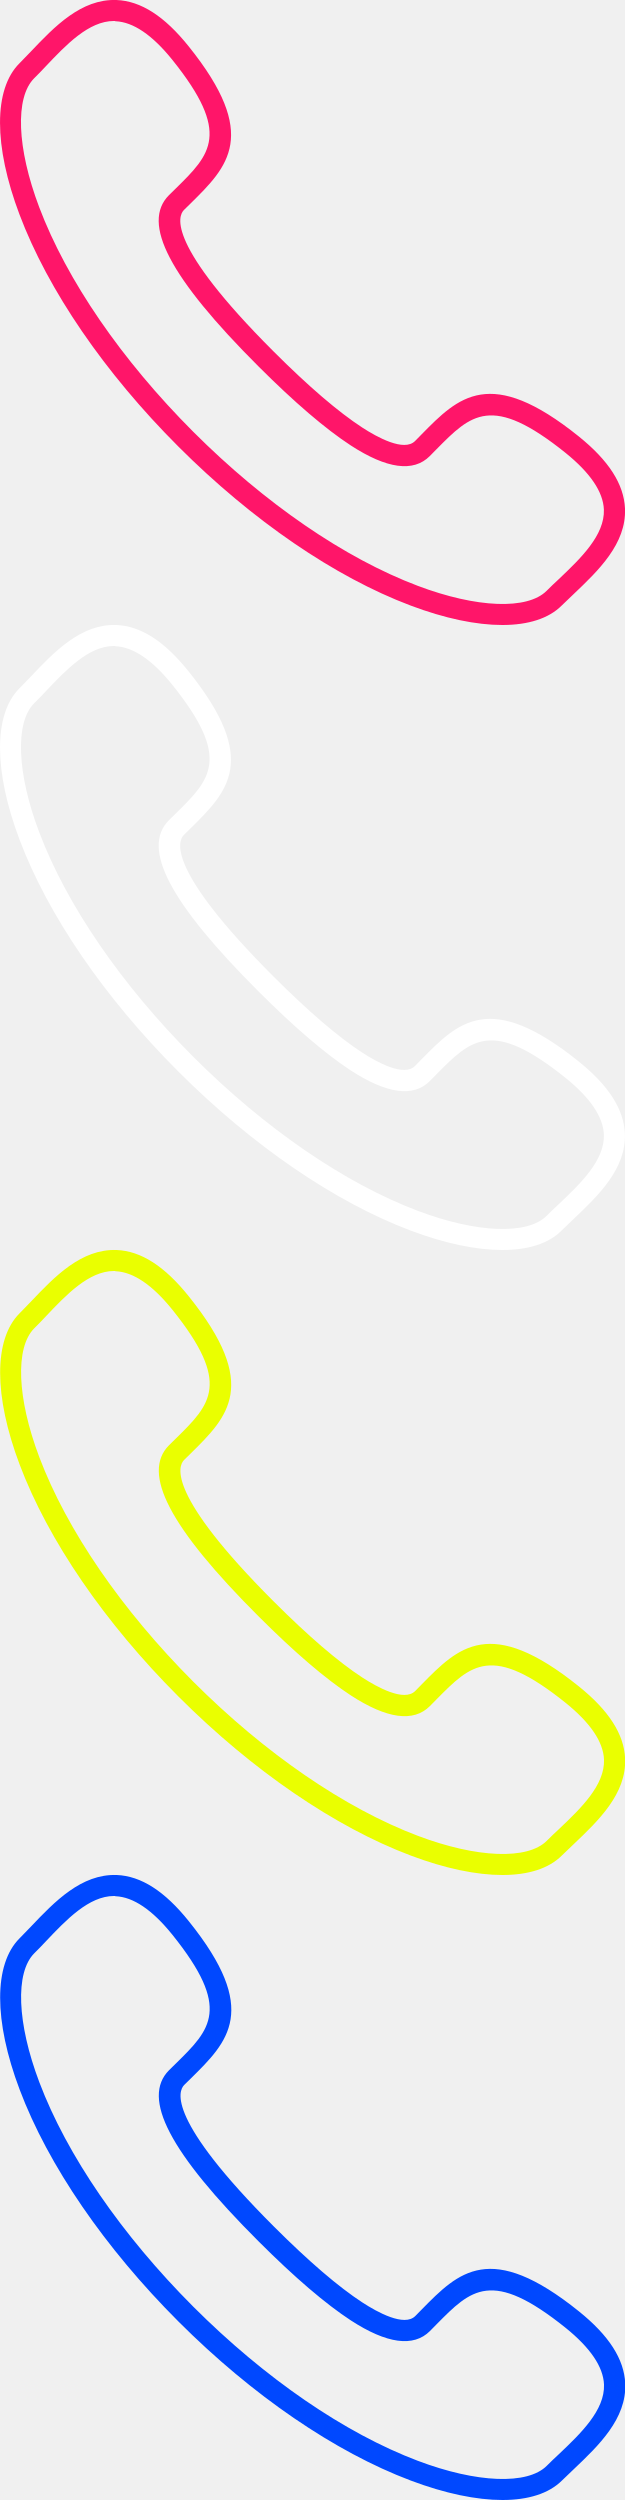
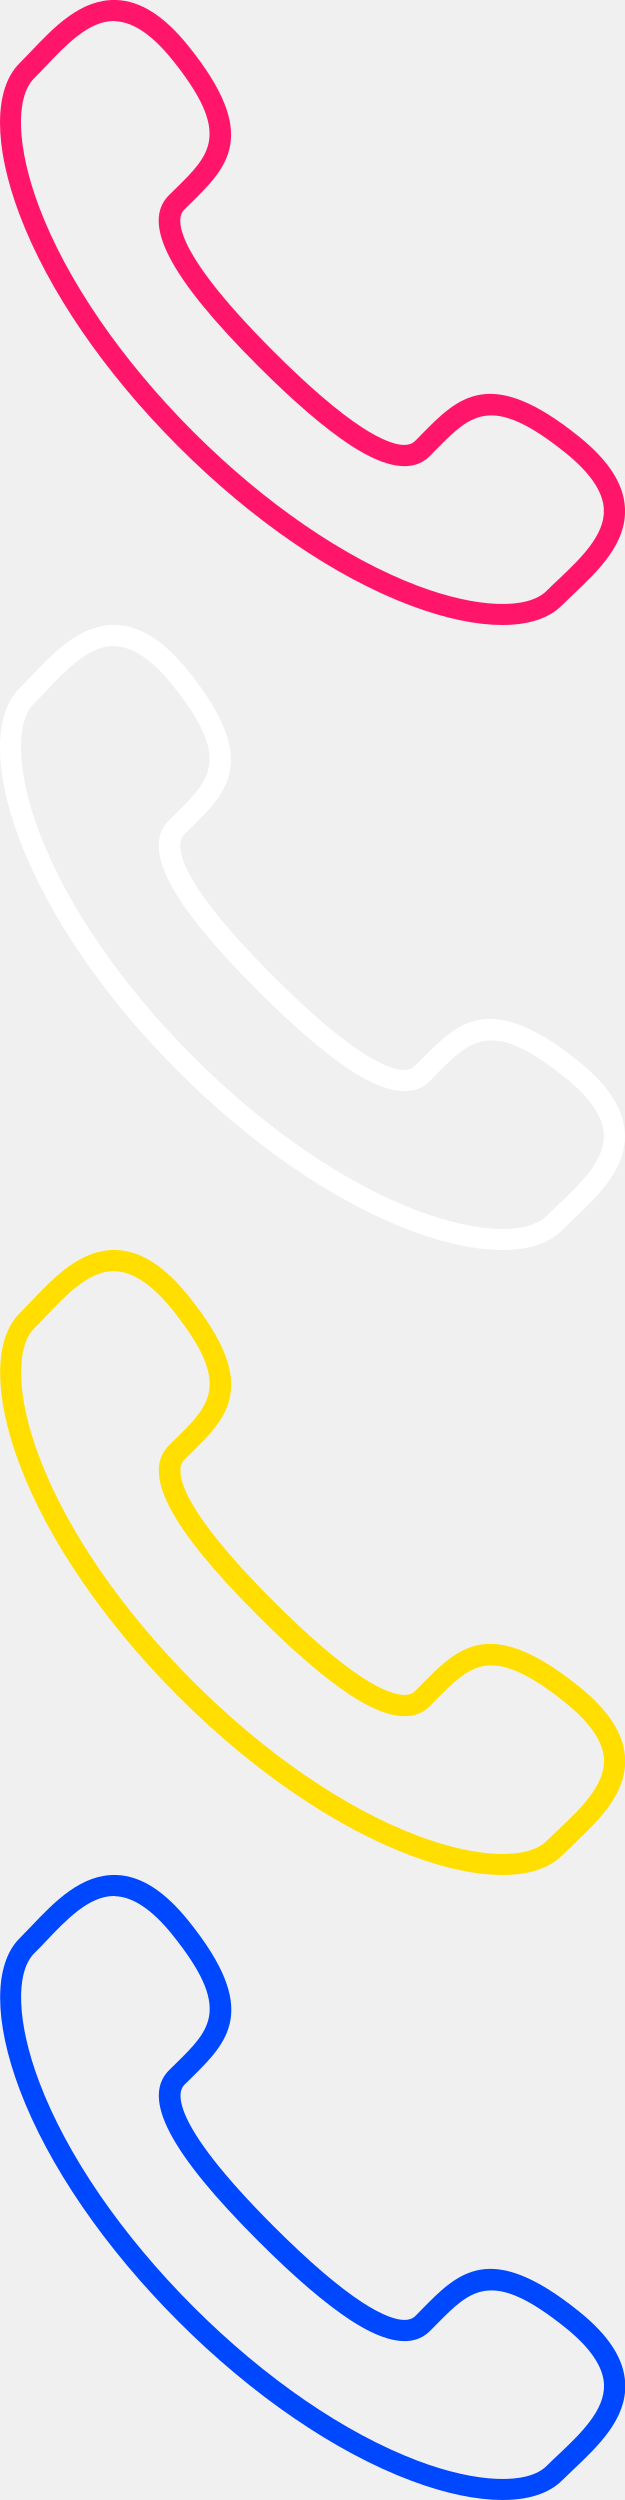
<svg xmlns="http://www.w3.org/2000/svg" version="1.2" baseProfile="tiny" id="Capa_1" x="0px" y="0px" viewBox="0 0 512 2048" xml:space="preserve">
  <path fill="#FF1569" d="M411.5,512c-21.3,0-47-5.3-75.3-16c-62-23.4-129.5-69.6-190-130.1C85.6,305.3,39.4,237.8,16,175.8  C-5.3,119.4-5.3,73.1,15.9,51.9c3-3,6.1-6.3,9.4-9.7C44.6,21.9,66.4-1,95.4,0c20,0.8,39.3,13.2,59.1,37.9  c58.5,72.8,32.1,98.7,1.6,128.8l-5.4,5.3c-5,5-14.4,28.1,73.4,115.9c28.7,28.7,53.1,49.6,72.6,62.3c12.3,8,34.3,20.1,43.3,11.1  l5.4-5.5c30-30.5,56-56.8,128.7,1.7c24.6,19.8,37,39.1,37.9,59.1c1.2,28.9-21.9,50.9-42.2,70.2c-3.4,3.2-6.6,6.3-9.7,9.3  C449.5,506.7,432.7,512,411.5,512z M93.3,17.2c-20.6,0-39.2,19.6-55.6,36.9c-3.3,3.5-6.5,6.9-9.7,10c-15.8,15.8-14.2,57.2,4.1,105.6  c22.6,59.8,67.4,125.1,126.2,184c58.8,58.8,124.1,103.6,183.9,126.2c48.4,18.3,89.9,19.8,105.6,4.1c3.2-3.2,6.5-6.4,10-9.6  c17.7-16.8,37.7-35.9,36.9-57c-0.6-14.5-11.2-30.1-31.4-46.4c-60.6-48.7-77.5-31.5-105.7-3l-5.5,5.6c-13.4,13.5-35.3,10.5-64.9-8.8  c-20.5-13.4-45.9-35.1-75.4-64.6c-72.9-72.8-96.2-117.4-73.4-140.3l5.5-5.4c28.6-28.1,45.8-45.1-2.9-105.7  C124.7,28.6,109.1,18,94.6,17.4C94.2,17.2,93.8,17.2,93.3,17.2z" />
  <path fill="#FFFFFF" d="M411.5,1024c-21.3,0-47-5.3-75.3-16c-62-23.4-129.5-69.6-190-130.1c-60.5-60.5-106.8-128-130.2-190.1  c-21.3-56.4-21.3-102.7-0.1-123.9c3-3,6.1-6.3,9.4-9.7C44.5,533.9,66.4,511,95.3,512c20,0.8,39.3,13.2,59.1,37.9  c58.5,72.8,32.1,98.7,1.6,128.8l-5.4,5.3c-5,5-14.4,28.1,73.4,115.9c28.7,28.7,53.1,49.6,72.6,62.3c12.3,8,34.3,20.1,43.3,11.1  l5.4-5.5c30-30.5,56-56.8,128.7,1.7c24.6,19.8,37,39.1,37.9,59.1c1.2,28.9-21.9,50.9-42.2,70.2c-3.4,3.2-6.6,6.3-9.7,9.3  C449.5,1018.7,432.7,1024,411.5,1024z M93.3,529.2c-20.6,0-39.2,19.6-55.6,36.9c-3.3,3.5-6.5,6.9-9.7,10  c-15.8,15.8-14.2,57.2,4.1,105.6c22.6,59.8,67.4,125.1,126.2,184c58.8,58.8,124.1,103.6,183.9,126.2c48.4,18.3,89.9,19.8,105.6,4.1  c3.2-3.2,6.5-6.4,10-9.6c17.7-16.8,37.7-35.9,36.9-57c-0.6-14.5-11.2-30.1-31.4-46.4c-60.6-48.7-77.5-31.5-105.7-3l-5.5,5.6  c-13.4,13.5-35.3,10.5-64.9-8.8c-20.5-13.4-45.9-35.1-75.4-64.6c-72.9-72.8-96.2-117.4-73.4-140.3l5.5-5.4  c28.6-28.1,45.8-45.1-2.9-105.7c-16.3-20.2-31.9-30.8-46.4-31.4C94.2,529.2,93.7,529.2,93.3,529.2z" />
-   <path fill="#EAFF00" d="M411.6,1536c-21.3,0-47-5.3-75.3-16c-62-23.4-129.5-69.6-190-130.1c-60.6-60.6-106.8-128.1-130.2-190.1  c-21.3-56.4-21.3-102.7-0.1-123.9c3-3,6.1-6.3,9.4-9.7c19.3-20.3,41.1-43.2,70.1-42.2c20,0.8,39.3,13.2,59.1,37.9  c58.5,72.8,32.1,98.7,1.6,128.8l-5.4,5.3c-5,5-14.4,28.1,73.4,115.9c28.7,28.7,53.1,49.6,72.6,62.3c12.3,8,34.3,20.1,43.3,11.1  l5.4-5.5c30-30.5,56-56.8,128.7,1.7c24.6,19.8,37,39.1,37.9,59.1c1.2,28.9-21.9,50.9-42.2,70.2c-3.4,3.2-6.6,6.3-9.7,9.3  C449.6,1530.7,432.8,1536,411.6,1536z M93.4,1041.2c-20.6,0-39.2,19.6-55.6,36.9c-3.3,3.5-6.5,6.9-9.7,10  c-15.8,15.8-14.2,57.2,4.1,105.6c22.6,59.8,67.4,125.1,126.2,184c58.8,58.8,124.1,103.6,183.9,126.2c48.4,18.3,89.9,19.8,105.6,4.1  c3.2-3.2,6.5-6.4,10-9.6c17.7-16.8,37.7-35.9,36.9-57c-0.6-14.5-11.2-30.1-31.4-46.4c-60.6-48.7-77.5-31.5-105.7-3l-5.5,5.6  c-13.4,13.5-35.3,10.5-64.9-8.8c-20.5-13.4-45.9-35.1-75.4-64.6c-72.9-72.8-96.2-117.4-73.4-140.3l5.5-5.4  c28.6-28.1,45.8-45.1-2.9-105.7c-16.3-20.2-31.9-30.8-46.4-31.4C94.3,1041.2,93.9,1041.2,93.4,1041.2z" />
+   <path fill="#ffde00" d="M411.6,1536c-21.3,0-47-5.3-75.3-16c-62-23.4-129.5-69.6-190-130.1c-60.6-60.6-106.8-128.1-130.2-190.1  c-21.3-56.4-21.3-102.7-0.1-123.9c3-3,6.1-6.3,9.4-9.7c19.3-20.3,41.1-43.2,70.1-42.2c20,0.8,39.3,13.2,59.1,37.9  c58.5,72.8,32.1,98.7,1.6,128.8l-5.4,5.3c-5,5-14.4,28.1,73.4,115.9c28.7,28.7,53.1,49.6,72.6,62.3c12.3,8,34.3,20.1,43.3,11.1  l5.4-5.5c30-30.5,56-56.8,128.7,1.7c24.6,19.8,37,39.1,37.9,59.1c1.2,28.9-21.9,50.9-42.2,70.2c-3.4,3.2-6.6,6.3-9.7,9.3  C449.6,1530.7,432.8,1536,411.6,1536z M93.4,1041.2c-20.6,0-39.2,19.6-55.6,36.9c-3.3,3.5-6.5,6.9-9.7,10  c-15.8,15.8-14.2,57.2,4.1,105.6c22.6,59.8,67.4,125.1,126.2,184c58.8,58.8,124.1,103.6,183.9,126.2c48.4,18.3,89.9,19.8,105.6,4.1  c3.2-3.2,6.5-6.4,10-9.6c17.7-16.8,37.7-35.9,36.9-57c-0.6-14.5-11.2-30.1-31.4-46.4c-60.6-48.7-77.5-31.5-105.7-3l-5.5,5.6  c-13.4,13.5-35.3,10.5-64.9-8.8c-20.5-13.4-45.9-35.1-75.4-64.6c-72.9-72.8-96.2-117.4-73.4-140.3l5.5-5.4  c28.6-28.1,45.8-45.1-2.9-105.7c-16.3-20.2-31.9-30.8-46.4-31.4C94.3,1041.2,93.9,1041.2,93.4,1041.2z" />
  <g>
    <path fill="#0048ff" d="M411.6,2048c-21.3,0-47-5.3-75.3-16c-62-23.4-129.5-69.6-190-130.1c-60.5-60.5-106.8-128-130.2-190.1   c-21.3-56.4-21.3-102.7-0.1-123.9c3-3,6.1-6.3,9.4-9.7c19.3-20.3,41.2-43.2,70.2-42.2c20,0.8,39.3,13.2,59.1,37.9   c58.5,72.8,32.1,98.7,1.6,128.8l-5.4,5.3c-5,5-14.4,28.1,73.4,115.9c28.7,28.7,53.1,49.6,72.6,62.3c12.3,8,34.3,20.1,43.3,11.1   l5.4-5.5c30-30.5,56-56.8,128.7,1.7c24.6,19.8,37,39.1,37.9,59.1c1.2,28.9-21.9,50.9-42.2,70.2c-3.4,3.2-6.6,6.3-9.7,9.3   C449.6,2042.7,432.8,2048,411.6,2048z M93.4,1553.2c-20.6,0-39.2,19.6-55.6,36.9c-3.3,3.5-6.5,6.9-9.7,10   c-15.8,15.8-14.2,57.2,4.1,105.6c22.6,59.8,67.4,125.1,126.2,184c58.8,58.8,124.1,103.6,183.9,126.2c48.4,18.3,89.9,19.8,105.6,4.1   c3.2-3.2,6.5-6.4,10-9.6c17.7-16.8,37.7-35.9,36.9-57c-0.6-14.5-11.2-30.1-31.4-46.4c-60.6-48.7-77.5-31.5-105.7-3l-5.5,5.6   c-13.4,13.4-35.3,10.5-64.9-8.8c-20.5-13.4-45.9-35.1-75.4-64.6c-72.9-72.8-96.2-117.4-73.4-140.3l5.5-5.4   c28.6-28.1,45.8-45.1-2.9-105.7c-16.3-20.2-31.9-30.8-46.4-31.4C94.3,1553.2,93.8,1553.2,93.4,1553.2z" />
  </g>
</svg>
